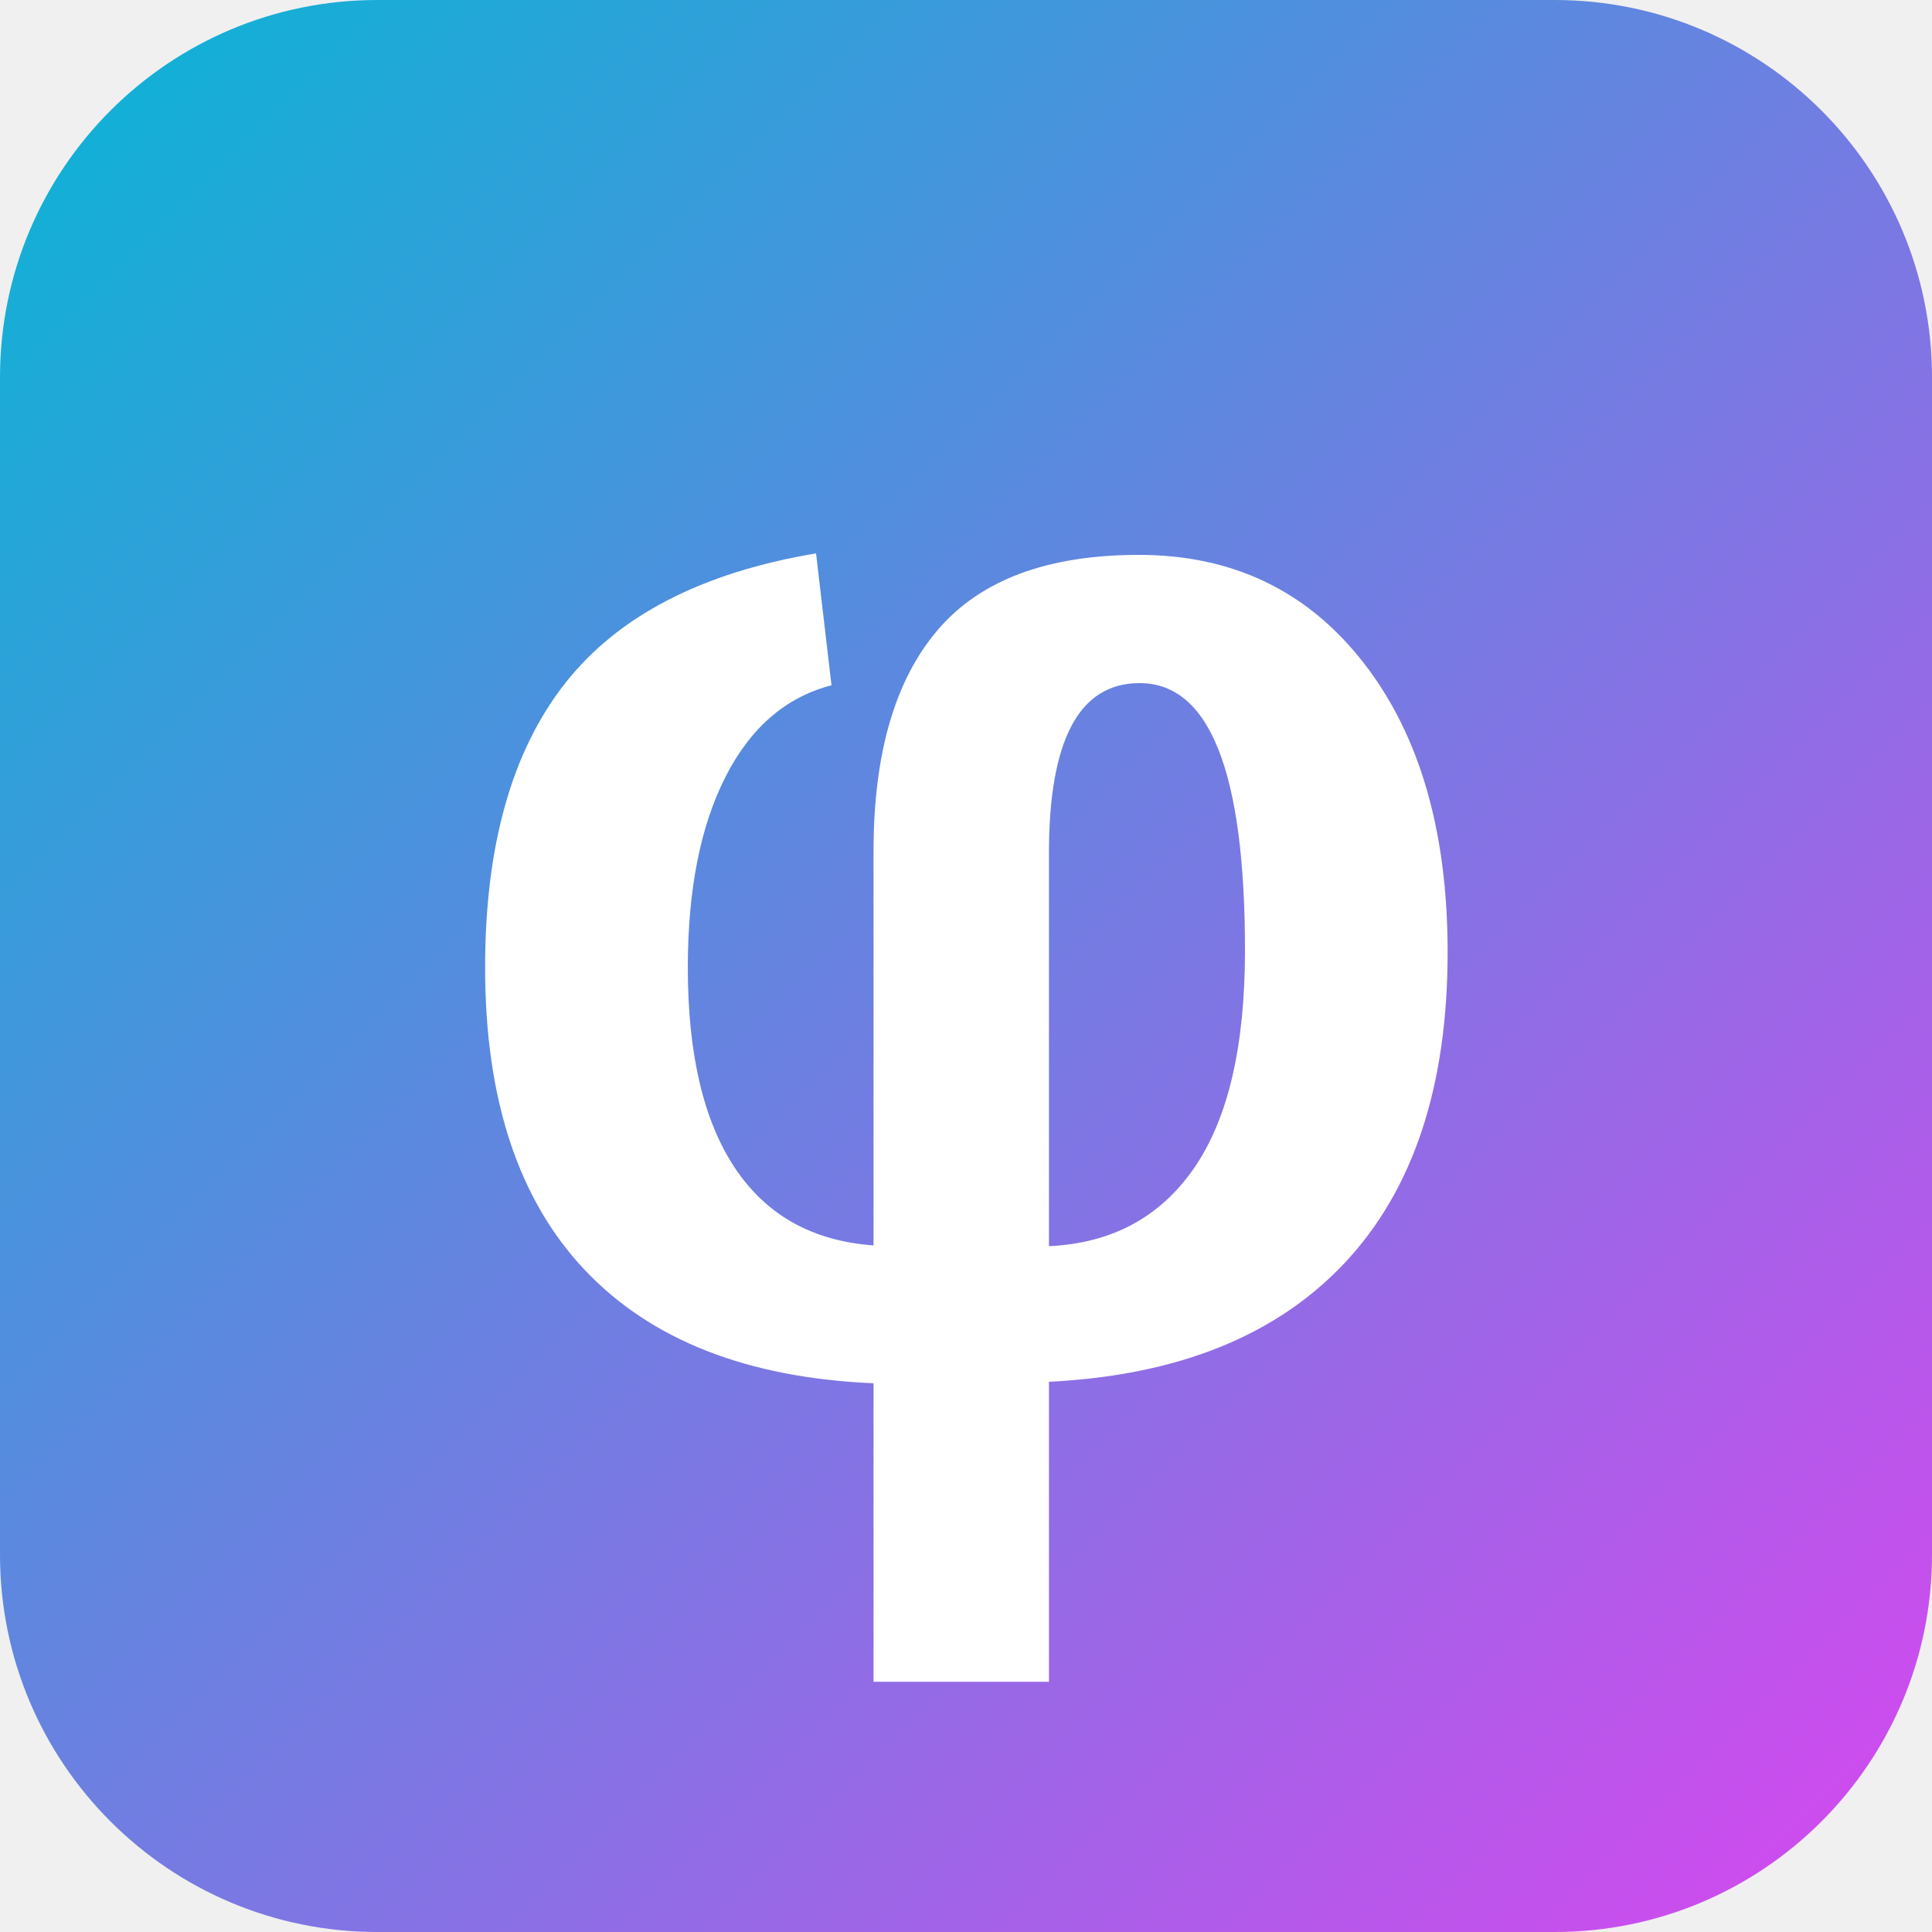
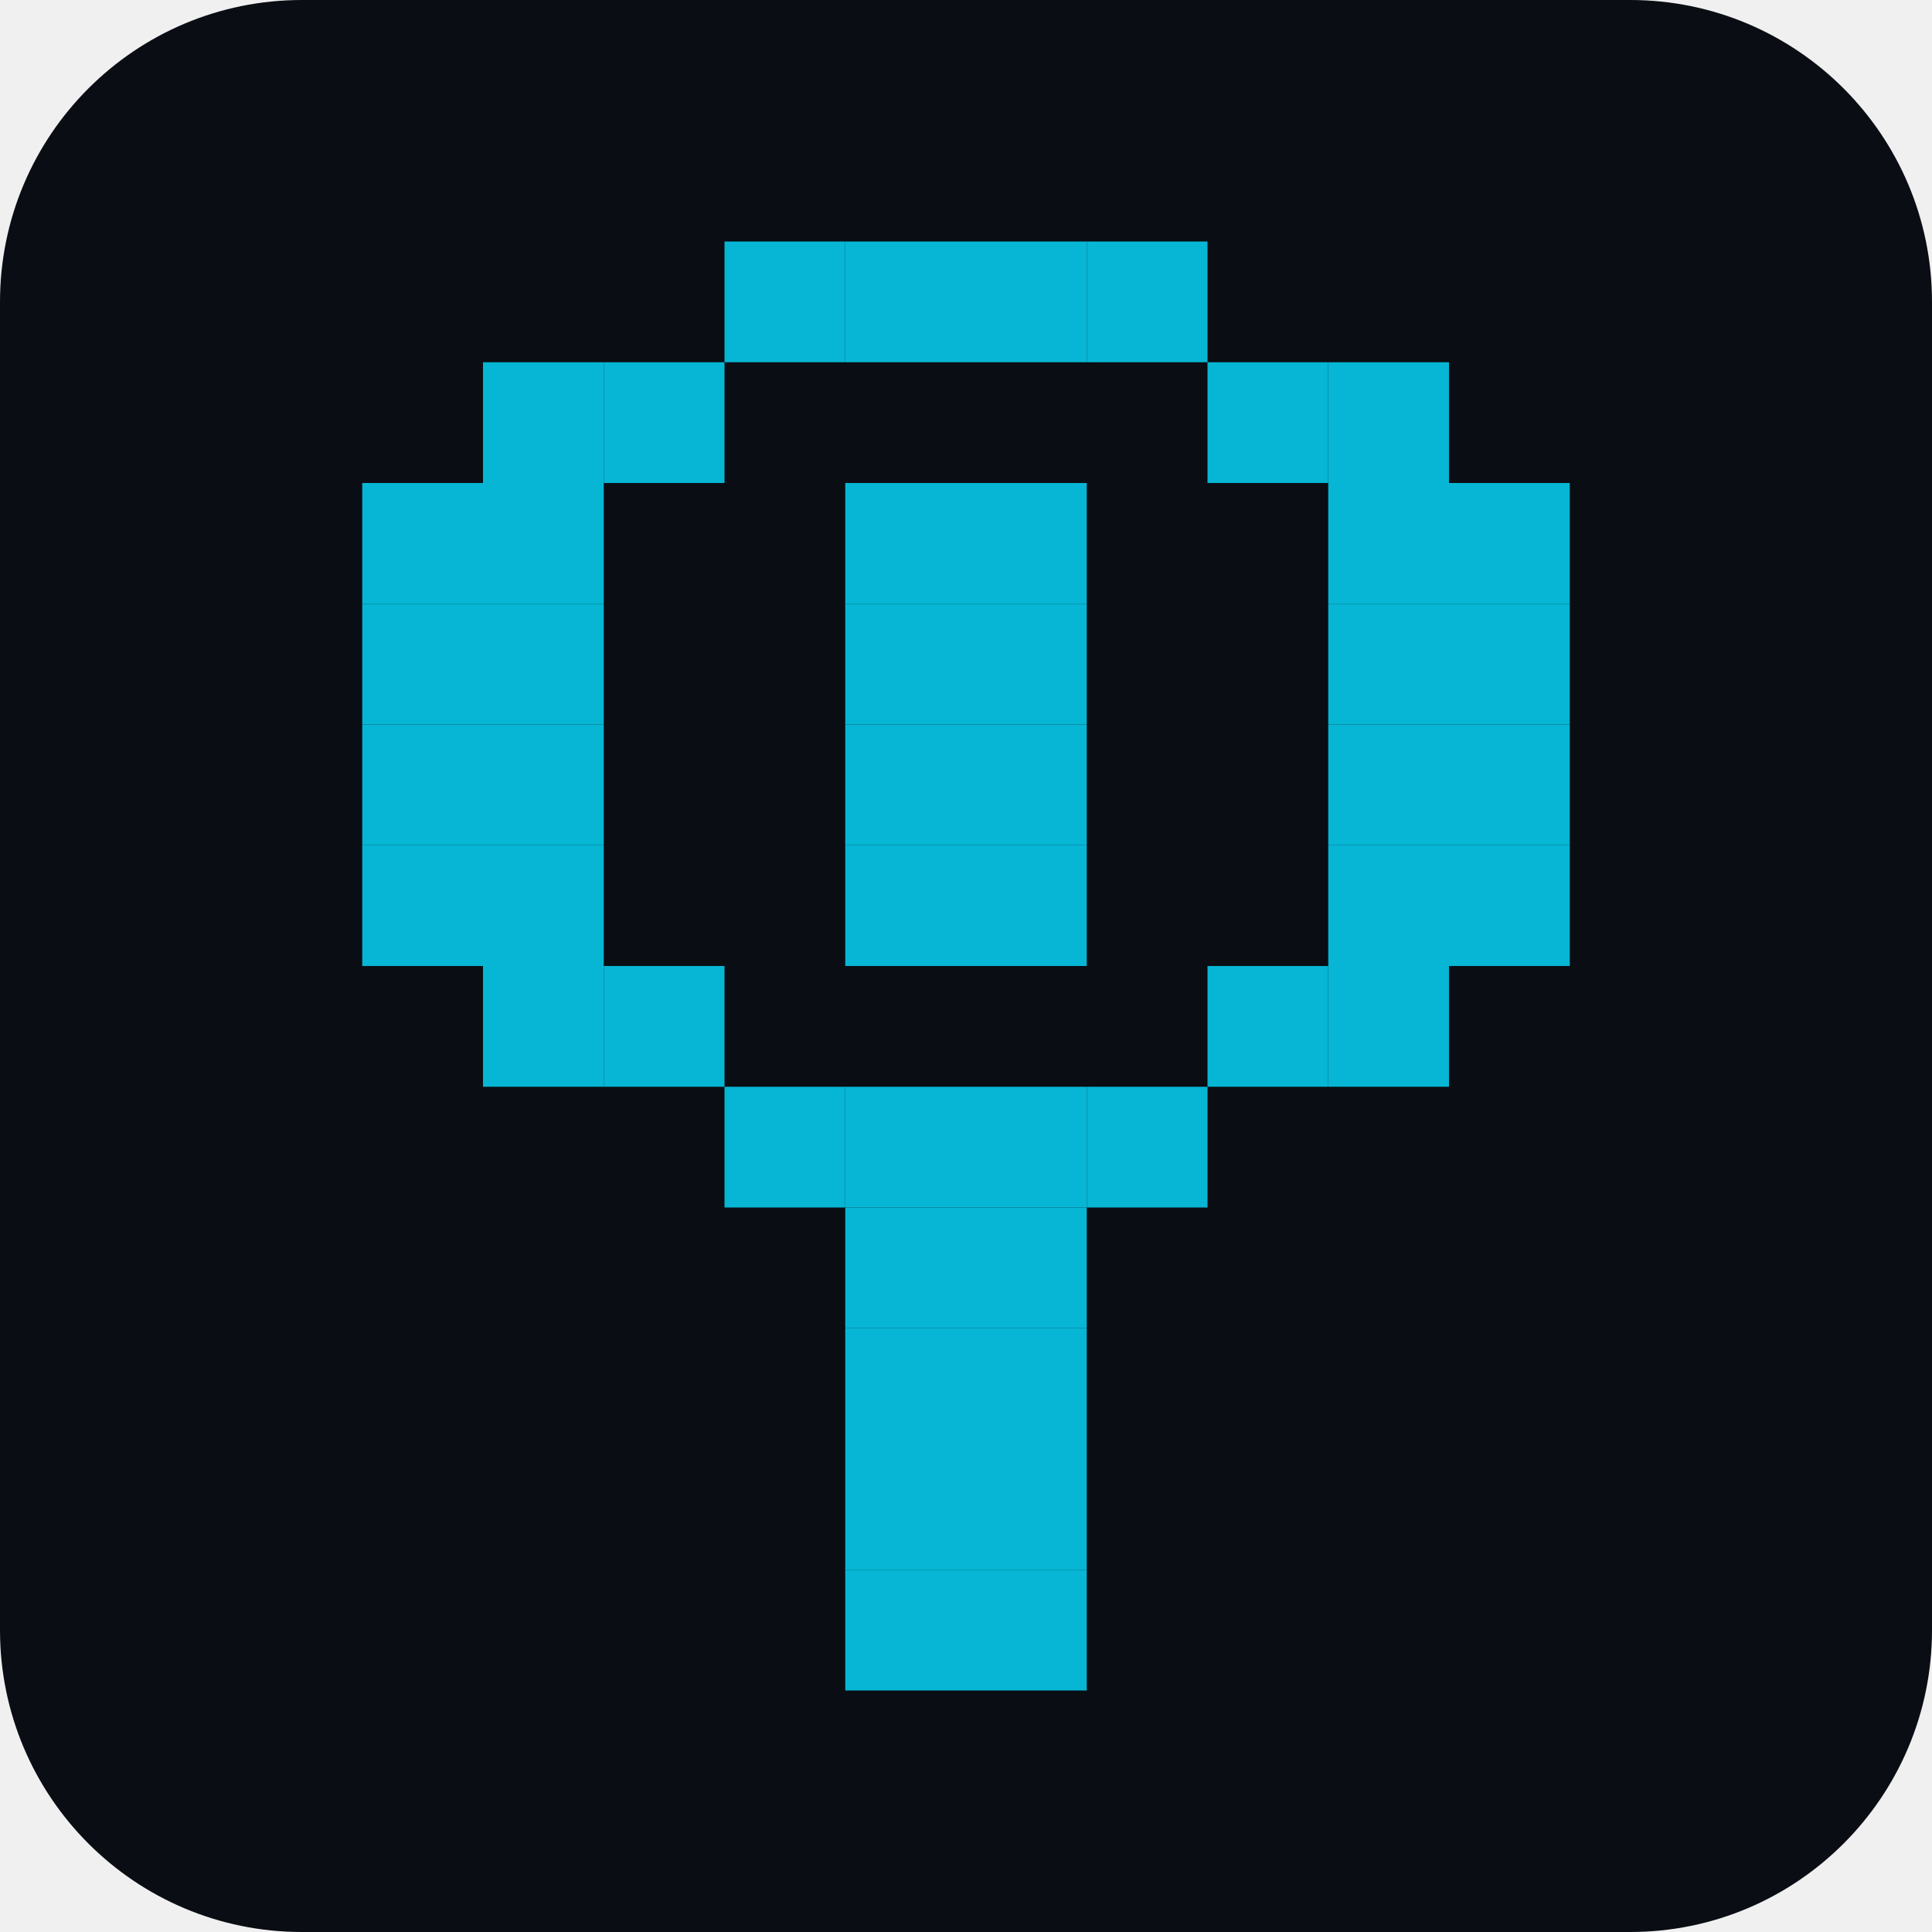
<svg xmlns="http://www.w3.org/2000/svg" viewBox="0 0 512 512">
-   <defs>
-     <linearGradient id="bgGradient" x1="0%" y1="0%" x2="100%" y2="100%">
-       <stop offset="0%" style="stop-color:#06B6D4;stop-opacity:1" />
-       <stop offset="100%" style="stop-color:#D946EF;stop-opacity:1" />
-     </linearGradient>
-   </defs>
-   <rect width="512" height="512" rx="100" fill="url(#bgGradient)" />
-   <text x="256" y="256" font-family="system-ui, -apple-system, Arial, sans-serif" font-size="400" font-weight="700" fill="white" text-anchor="middle" dominant-baseline="central" dy="-0.08em">φ</text>
+   <rect width="512" height="512" rx="80" fill="#0a0e14" />
+   <rect x="192" y="64" width="32" height="32" fill="#06B6D4" />
+   <rect x="224" y="64" width="32" height="32" fill="#06B6D4" />
+   <rect x="256" y="64" width="32" height="32" fill="#06B6D4" />
+   <rect x="288" y="64" width="32" height="32" fill="#06B6D4" />
+   <rect x="128" y="96" width="32" height="32" fill="#06B6D4" />
+   <rect x="160" y="96" width="32" height="32" fill="#06B6D4" />
+   <rect x="320" y="96" width="32" height="32" fill="#06B6D4" />
+   <rect x="352" y="96" width="32" height="32" fill="#06B6D4" />
+   <rect x="96" y="128" width="32" height="32" fill="#06B6D4" />
+   <rect x="128" y="128" width="32" height="32" fill="#06B6D4" />
+   <rect x="224" y="128" width="32" height="32" fill="#06B6D4" />
+   <rect x="256" y="128" width="32" height="32" fill="#06B6D4" />
+   <rect x="352" y="128" width="32" height="32" fill="#06B6D4" />
+   <rect x="384" y="128" width="32" height="32" fill="#06B6D4" />
+   <rect x="96" y="160" width="32" height="32" fill="#06B6D4" />
+   <rect x="128" y="160" width="32" height="32" fill="#06B6D4" />
+   <rect x="224" y="160" width="32" height="32" fill="#06B6D4" />
+   <rect x="256" y="160" width="32" height="32" fill="#06B6D4" />
+   <rect x="352" y="160" width="32" height="32" fill="#06B6D4" />
+   <rect x="384" y="160" width="32" height="32" fill="#06B6D4" />
+   <rect x="96" y="192" width="32" height="32" fill="#06B6D4" />
+   <rect x="128" y="192" width="32" height="32" fill="#06B6D4" />
+   <rect x="224" y="192" width="32" height="32" fill="#06B6D4" />
+   <rect x="256" y="192" width="32" height="32" fill="#06B6D4" />
+   <rect x="352" y="192" width="32" height="32" fill="#06B6D4" />
+   <rect x="384" y="192" width="32" height="32" fill="#06B6D4" />
+   <rect x="96" y="224" width="32" height="32" fill="#06B6D4" />
+   <rect x="128" y="224" width="32" height="32" fill="#06B6D4" />
+   <rect x="224" y="224" width="32" height="32" fill="#06B6D4" />
+   <rect x="256" y="224" width="32" height="32" fill="#06B6D4" />
+   <rect x="352" y="224" width="32" height="32" fill="#06B6D4" />
+   <rect x="384" y="224" width="32" height="32" fill="#06B6D4" />
+   <rect x="128" y="256" width="32" height="32" fill="#06B6D4" />
+   <rect x="160" y="256" width="32" height="32" fill="#06B6D4" />
+   <rect x="320" y="256" width="32" height="32" fill="#06B6D4" />
+   <rect x="352" y="256" width="32" height="32" fill="#06B6D4" />
+   <rect x="192" y="288" width="32" height="32" fill="#06B6D4" />
+   <rect x="224" y="288" width="32" height="32" fill="#06B6D4" />
+   <rect x="256" y="288" width="32" height="32" fill="#06B6D4" />
+   <rect x="288" y="288" width="32" height="32" fill="#06B6D4" />
+   <rect x="224" y="320" width="32" height="32" fill="#06B6D4" />
+   <rect x="256" y="320" width="32" height="32" fill="#06B6D4" />
+   <rect x="224" y="352" width="32" height="32" fill="#06B6D4" />
+   <rect x="256" y="352" width="32" height="32" fill="#06B6D4" />
+   <rect x="224" y="384" width="32" height="32" fill="#06B6D4" />
+   <rect x="256" y="384" width="32" height="32" fill="#06B6D4" />
+   <rect x="224" y="416" width="32" height="32" fill="#06B6D4" />
+   <rect x="256" y="416" width="32" height="32" fill="#06B6D4" />
</svg>
